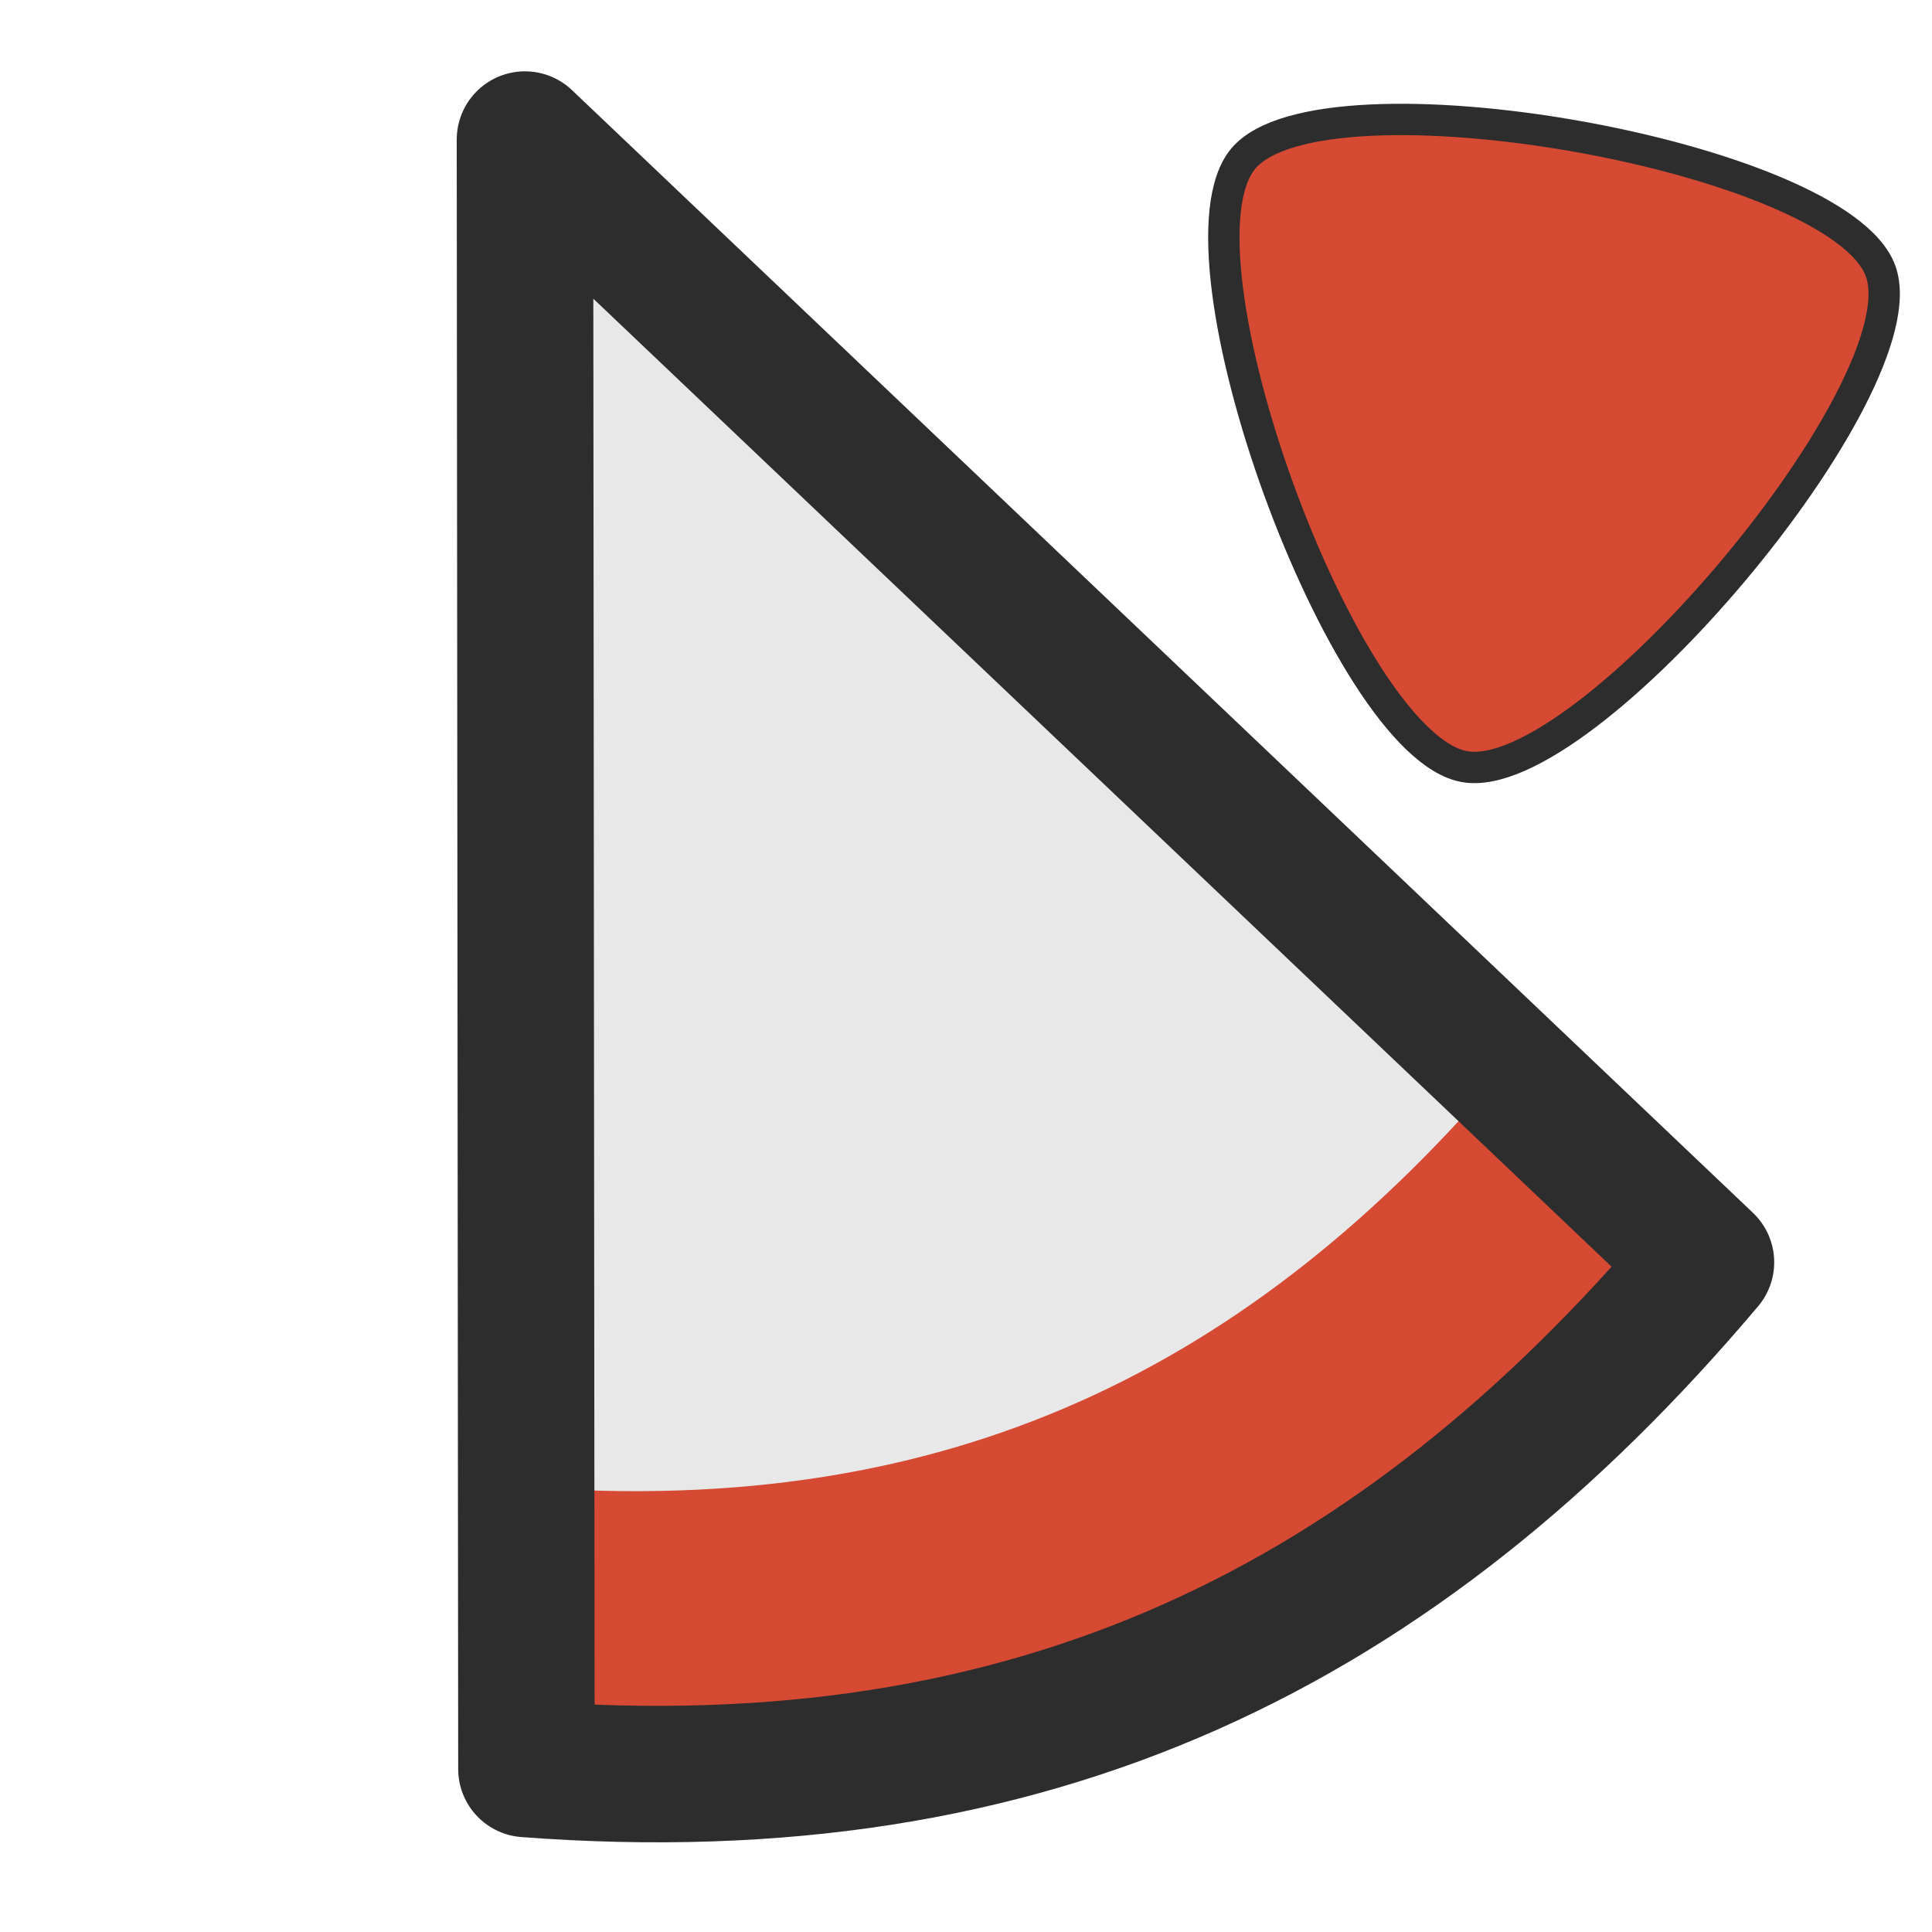
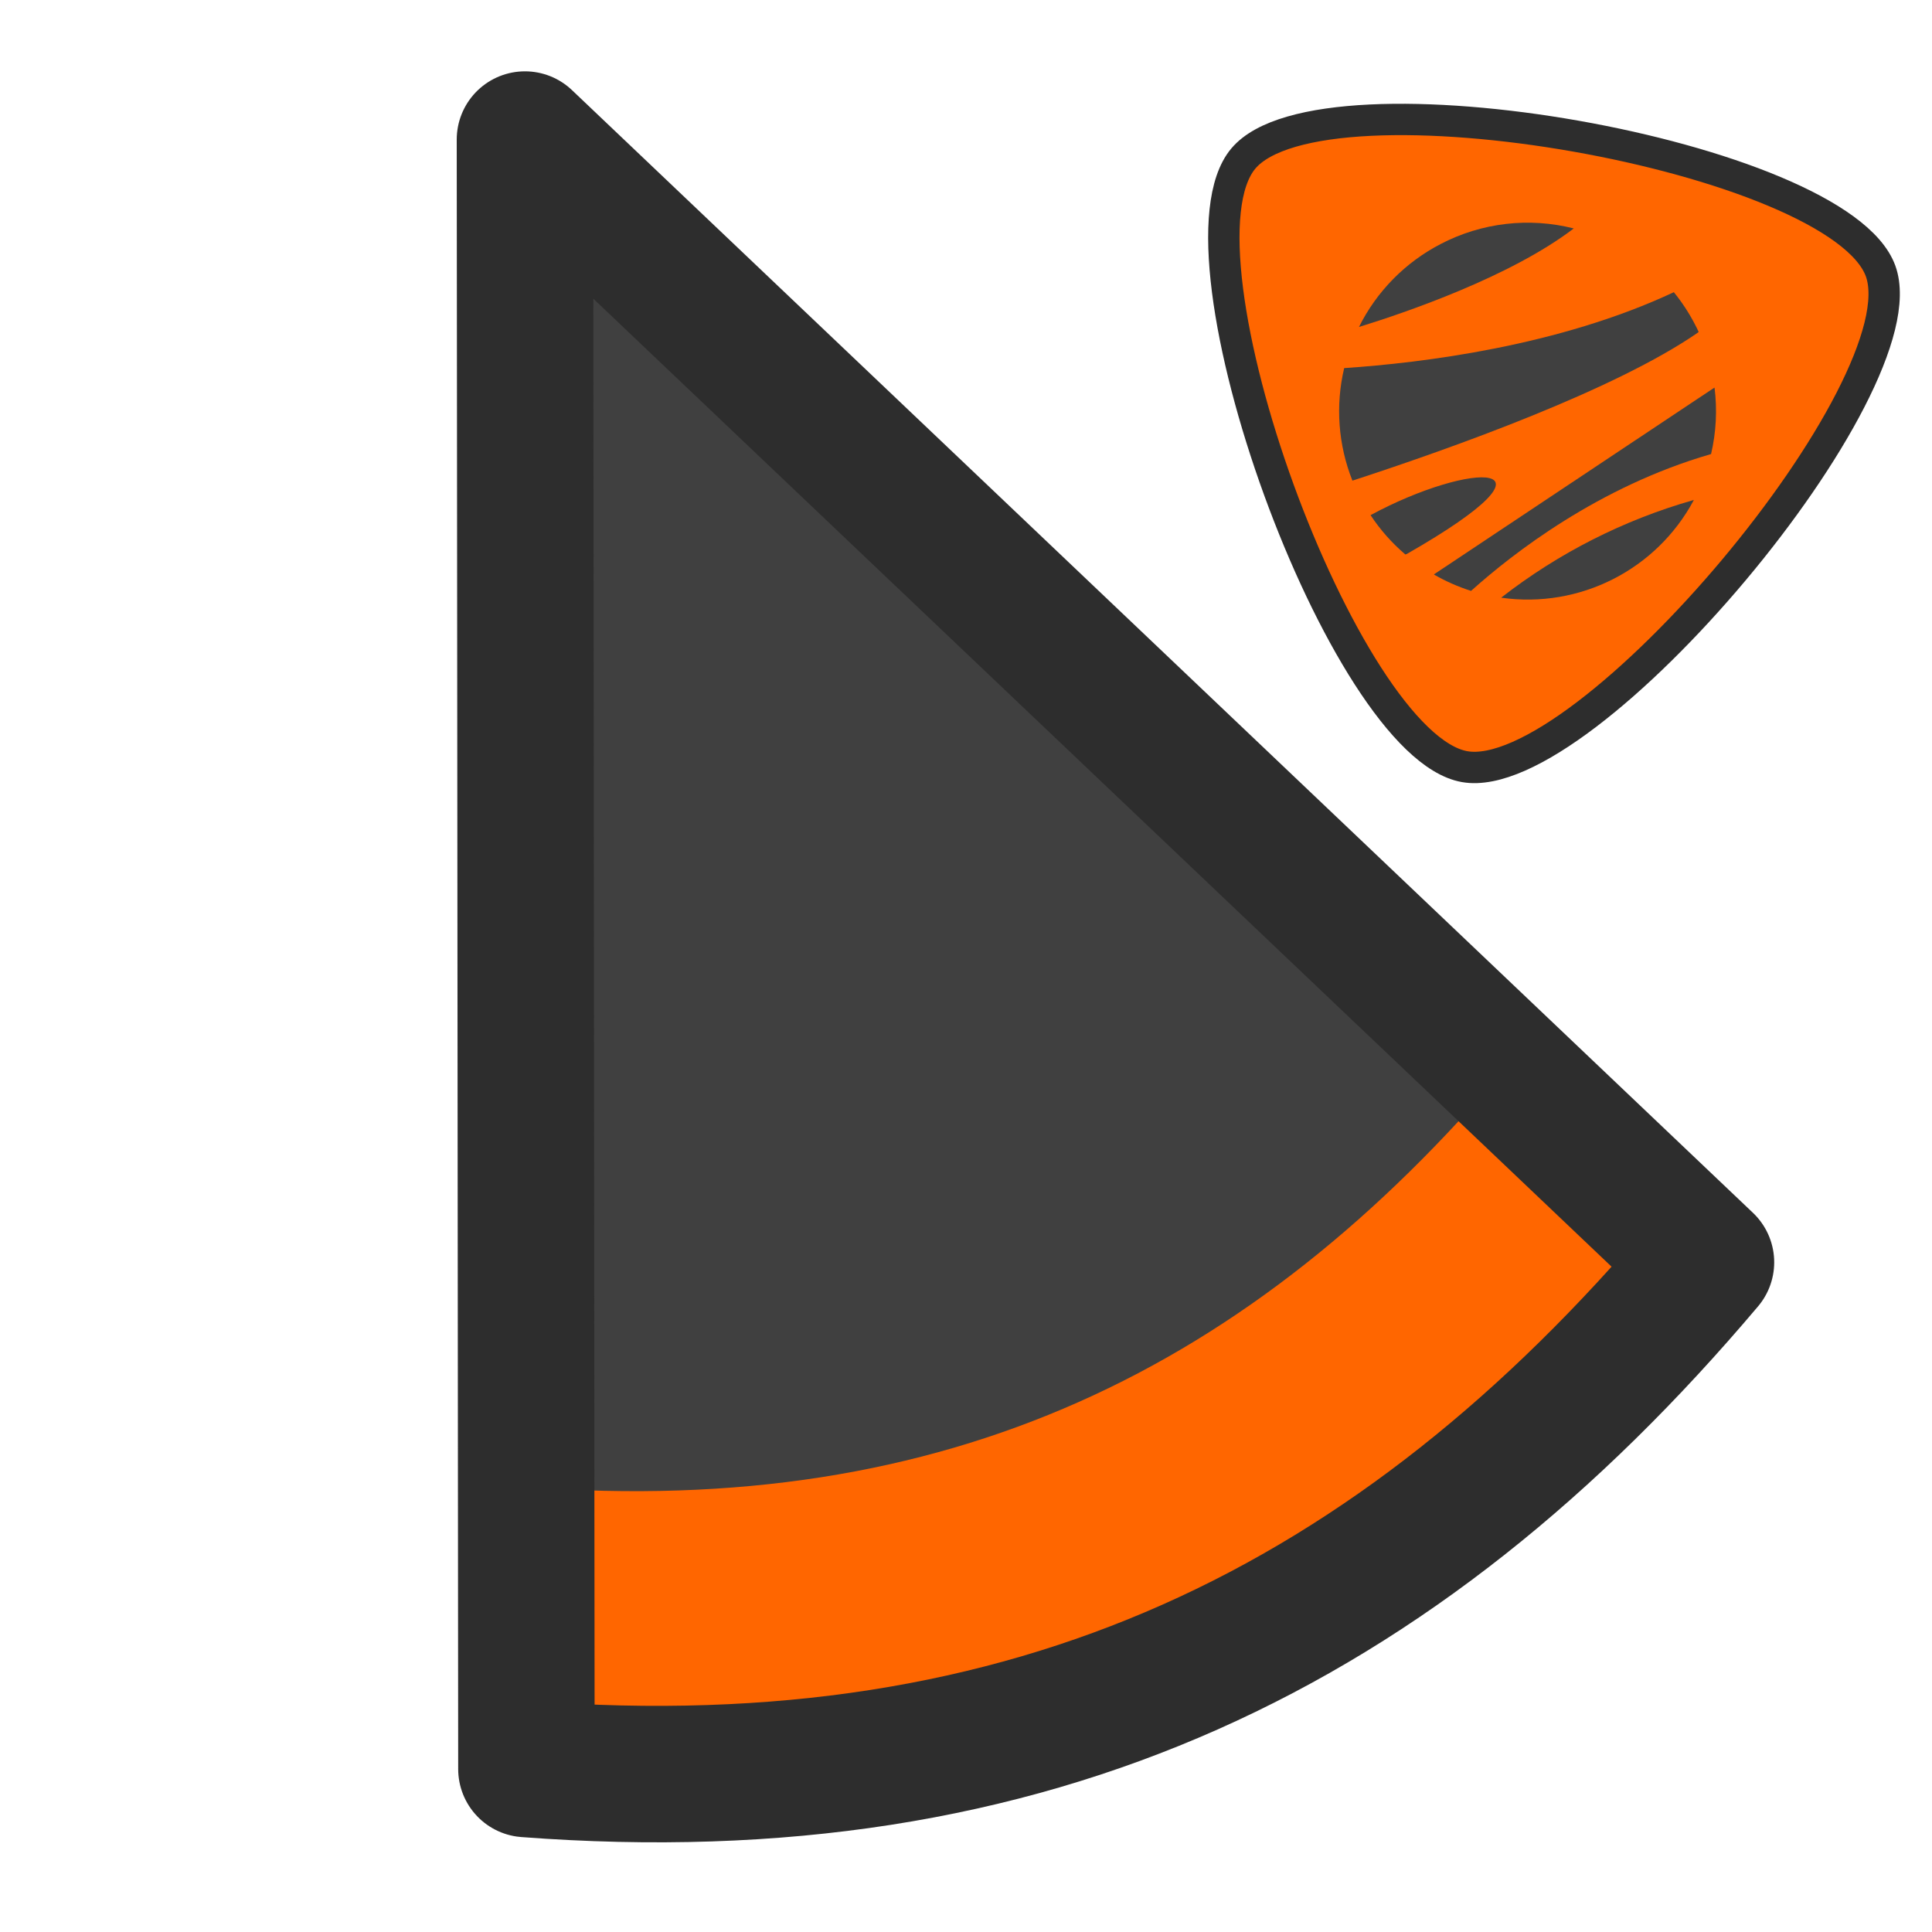
<svg xmlns="http://www.w3.org/2000/svg" xmlns:ns1="http://www.openswatchbook.org/uri/2009/osb" width="24" height="24" id="svg2" version="1.1">
  <defs id="defs4">
    <linearGradient id="linearGradient5179-1-3" ns1:paint="solid" gradientTransform="matrix(0.2978769,0,0,0.2978769,148.1732,159.9086)">
      <stop style="stop-color:#d64933;stop-opacity:1;" offset="0" id="stop5181-2-7" />
    </linearGradient>
    <linearGradient id="linearGradient5179-1" ns1:paint="solid" gradientTransform="translate(379.4958,13.76455)">
      <stop style="stop-color:#e8e8e8;stop-opacity:1;" offset="0" id="stop5181-2" />
    </linearGradient>
    <linearGradient id="linearGradient3592" ns1:paint="solid" gradientTransform="translate(379.4958,13.76455)">
      <stop style="stop-color:#e8e8e8;stop-opacity:1;" offset="0" id="stop3594" />
    </linearGradient>
    <linearGradient id="linearGradient5179-1-3-2" ns1:paint="solid" gradientTransform="matrix(0.3829918,0,0,0.3829918,185.9743,205.3591)">
      <stop style="stop-color:#d64933;stop-opacity:1;" offset="0" id="stop5181-2-7-9" />
    </linearGradient>
    <linearGradient id="linearGradient3598" ns1:paint="solid" gradientTransform="translate(379.4958,13.76455)">
      <stop style="stop-color:#e8e8e8;stop-opacity:1;" offset="0" id="stop3600" />
    </linearGradient>
    <linearGradient id="linearGradient3602" ns1:paint="solid" gradientTransform="translate(379.4958,13.76455)">
      <stop style="stop-color:#e8e8e8;stop-opacity:1;" offset="0" id="stop3604" />
    </linearGradient>
    <linearGradient id="linearGradient3606" ns1:paint="solid" gradientTransform="matrix(0.3829918,0,0,0.3829918,185.9743,205.3591)">
      <stop style="stop-color:#d64933;stop-opacity:1;" offset="0" id="stop3608" />
    </linearGradient>
    <linearGradient id="linearGradient3610" ns1:paint="solid" gradientTransform="translate(379.4958,13.76455)">
      <stop style="stop-color:#e8e8e8;stop-opacity:1;" offset="0" id="stop3612" />
    </linearGradient>
    <linearGradient id="linearGradient3614" ns1:paint="solid" gradientTransform="translate(379.4958,13.76455)">
      <stop style="stop-color:#e8e8e8;stop-opacity:1;" offset="0" id="stop3616" />
    </linearGradient>
    <linearGradient id="linearGradient3618" ns1:paint="solid" gradientTransform="matrix(0.3829918,0,0,0.3829918,185.9743,205.3591)">
      <stop style="stop-color:#d64933;stop-opacity:1;" offset="0" id="stop3620" />
    </linearGradient>
    <linearGradient id="linearGradient3622" ns1:paint="solid" gradientTransform="translate(379.4958,13.76455)">
      <stop style="stop-color:#e8e8e8;stop-opacity:1;" offset="0" id="stop3624" />
    </linearGradient>
    <linearGradient id="linearGradient3626" ns1:paint="solid" gradientTransform="translate(379.4958,13.76455)">
      <stop style="stop-color:#e8e8e8;stop-opacity:1;" offset="0" id="stop3628" />
    </linearGradient>
    <linearGradient id="linearGradient3630" ns1:paint="solid" gradientTransform="matrix(0.3829918,0,0,0.3829918,185.9743,205.3591)">
      <stop style="stop-color:#d64933;stop-opacity:1;" offset="0" id="stop3632" />
    </linearGradient>
    <linearGradient id="linearGradient3634" ns1:paint="solid" gradientTransform="translate(379.4958,13.76455)">
      <stop style="stop-color:#e8e8e8;stop-opacity:1;" offset="0" id="stop3636" />
    </linearGradient>
    <linearGradient id="linearGradient3638" ns1:paint="solid" gradientTransform="translate(379.4958,13.76455)">
      <stop style="stop-color:#e8e8e8;stop-opacity:1;" offset="0" id="stop3640" />
    </linearGradient>
    <linearGradient id="linearGradient3642" ns1:paint="solid" gradientTransform="matrix(0.3829918,0,0,0.3829918,185.9743,205.3591)">
      <stop style="stop-color:#d64933;stop-opacity:1;" offset="0" id="stop3644" />
    </linearGradient>
    <linearGradient id="linearGradient3646" ns1:paint="solid" gradientTransform="translate(379.4958,13.76455)">
      <stop style="stop-color:#e8e8e8;stop-opacity:1;" offset="0" id="stop3648" />
    </linearGradient>
    <linearGradient id="linearGradient3650" ns1:paint="solid" gradientTransform="translate(379.4958,13.76455)">
      <stop style="stop-color:#e8e8e8;stop-opacity:1;" offset="0" id="stop3652" />
    </linearGradient>
    <linearGradient id="linearGradient3654" ns1:paint="solid" gradientTransform="matrix(0.3829918,0,0,0.3829918,185.9743,205.3591)">
      <stop style="stop-color:#d64933;stop-opacity:1;" offset="0" id="stop3656" />
    </linearGradient>
    <linearGradient id="linearGradient3658" ns1:paint="solid" gradientTransform="translate(379.4958,13.76455)">
      <stop style="stop-color:#e8e8e8;stop-opacity:1;" offset="0" id="stop3660" />
    </linearGradient>
    <linearGradient id="linearGradient3662" ns1:paint="solid" gradientTransform="translate(379.4958,13.76455)">
      <stop style="stop-color:#e8e8e8;stop-opacity:1;" offset="0" id="stop3664" />
    </linearGradient>
    <linearGradient id="linearGradient3666" ns1:paint="solid" gradientTransform="matrix(0.3829918,0,0,0.3829918,185.9743,205.3591)">
      <stop style="stop-color:#d64933;stop-opacity:1;" offset="0" id="stop3668" />
    </linearGradient>
    <linearGradient id="linearGradient3670" ns1:paint="solid" gradientTransform="translate(379.4958,13.76455)">
      <stop style="stop-color:#e8e8e8;stop-opacity:1;" offset="0" id="stop3672" />
    </linearGradient>
    <linearGradient id="linearGradient3674" ns1:paint="solid" gradientTransform="translate(379.4958,13.76455)">
      <stop style="stop-color:#e8e8e8;stop-opacity:1;" offset="0" id="stop3676" />
    </linearGradient>
    <linearGradient id="linearGradient3678" ns1:paint="solid" gradientTransform="matrix(0.3829918,0,0,0.3829918,185.9743,205.3591)">
      <stop style="stop-color:#d64933;stop-opacity:1;" offset="0" id="stop3680" />
    </linearGradient>
    <linearGradient id="linearGradient3682" ns1:paint="solid" gradientTransform="translate(379.4958,13.76455)">
      <stop style="stop-color:#e8e8e8;stop-opacity:1;" offset="0" id="stop3684" />
    </linearGradient>
    <linearGradient id="linearGradient3686" ns1:paint="solid" gradientTransform="translate(379.4958,13.76455)">
      <stop style="stop-color:#e8e8e8;stop-opacity:1;" offset="0" id="stop3688" />
    </linearGradient>
    <linearGradient id="linearGradient3690" ns1:paint="solid" gradientTransform="matrix(0.3829918,0,0,0.3829918,185.9743,205.3591)">
      <stop style="stop-color:#d64933;stop-opacity:1;" offset="0" id="stop3692" />
    </linearGradient>
    <linearGradient id="linearGradient3694" ns1:paint="solid" gradientTransform="translate(379.4958,13.76455)">
      <stop style="stop-color:#e8e8e8;stop-opacity:1;" offset="0" id="stop3696" />
    </linearGradient>
    <linearGradient id="linearGradient3698" ns1:paint="solid" gradientTransform="translate(379.4958,13.76455)">
      <stop style="stop-color:#e8e8e8;stop-opacity:1;" offset="0" id="stop3700" />
    </linearGradient>
    <linearGradient id="linearGradient3702" ns1:paint="solid" gradientTransform="matrix(0.3829918,0,0,0.3829918,185.9743,205.3591)">
      <stop style="stop-color:#d64933;stop-opacity:1;" offset="0" id="stop3704" />
    </linearGradient>
    <linearGradient id="linearGradient3706" ns1:paint="solid" gradientTransform="translate(379.4958,13.76455)">
      <stop style="stop-color:#e8e8e8;stop-opacity:1;" offset="0" id="stop3708" />
    </linearGradient>
    <linearGradient id="linearGradient3710" ns1:paint="solid" gradientTransform="translate(379.4958,13.76455)">
      <stop style="stop-color:#e8e8e8;stop-opacity:1;" offset="0" id="stop3712" />
    </linearGradient>
    <linearGradient id="linearGradient3714" ns1:paint="solid" gradientTransform="matrix(0.3829918,0,0,0.3829918,185.9743,205.3591)">
      <stop style="stop-color:#d64933;stop-opacity:1;" offset="0" id="stop3716" />
    </linearGradient>
    <linearGradient id="linearGradient3718" ns1:paint="solid" gradientTransform="translate(379.4958,13.76455)">
      <stop style="stop-color:#e8e8e8;stop-opacity:1;" offset="0" id="stop3720" />
    </linearGradient>
    <linearGradient id="linearGradient3722" ns1:paint="solid" gradientTransform="translate(379.4958,13.76455)">
      <stop style="stop-color:#e8e8e8;stop-opacity:1;" offset="0" id="stop3724" />
    </linearGradient>
    <linearGradient id="linearGradient3726" ns1:paint="solid" gradientTransform="matrix(0.3829918,0,0,0.3829918,185.9743,205.3591)">
      <stop style="stop-color:#d64933;stop-opacity:1;" offset="0" id="stop3728" />
    </linearGradient>
  </defs>
-   <g id="layer2" style="display:inline">
-     <g id="g5147" transform="matrix(1.210778,0,0,1.210778,-0.02308031,-0.1684966)">
-       <path id="path7974-6" d="M 5.42,18.193 5.405,1.475 17.522,12.994 c -3.167,3.75 -6.916,5.592 -12.102,5.199 z" style="fill:url(#linearGradient5179-1-3);fill-opacity:1;stroke:none;display:inline" />
-       <path style="fill:#e8e8e8;fill-opacity:1;stroke:none;display:inline" d="M 5.418,15.395 5.405,1.475 15.493,11.066 C 12.856,14.188 9.735,15.722 5.418,15.395 z" id="path7976-0" />
-       <path style="fill:none;stroke:#2d2d2d;stroke-width:1.4;stroke-linecap:butt;stroke-linejoin:round;stroke-miterlimit:4;stroke-opacity:1;stroke-dasharray:none;display:inline" d="M 5.42,18.289 5.405,1.571 17.522,13.09 c -3.167,3.75 -6.916,5.592 -12.102,5.199 z" id="path7971-6" />
-     </g>
-   </g>
  <g id="layer4" style="display:none">
    <path transform="matrix(0.356997,0,0,0.356997,8.29009,0.6692463)" d="m 30,-1 c 4.278,1.1e-7 13.397,15.795 11.258,19.5 -2.139,3.705 -20.378,3.705 -22.517,0 C 16.603,14.795 25.722,-1 30,-1 z" id="path7168" style="color:#000000;fill:url(#linearGradient5179-1-3-2);fill-opacity:1;fill-rule:nonzero;stroke:#2d2d2d;stroke-width:1.091;stroke-miterlimit:4;stroke-dasharray:none;marker:none;visibility:visible;display:inline;overflow:visible;enable-background:accumulate" />
  </g>
  <g id="layer5" style="display:none">
    <path style="color:#000000;fill:url(#linearGradient5179-1-3-2);fill-opacity:1;fill-rule:nonzero;stroke:#2d2d2d;stroke-width:1.091;stroke-miterlimit:4;stroke-dasharray:none;marker:none;visibility:visible;display:inline;overflow:visible;enable-background:accumulate" id="path7510" d="m 30,-1 c 4.278,1.1e-7 13.397,15.795 11.258,19.5 -2.139,3.705 -20.378,3.705 -22.517,0 C 16.603,14.795 25.722,-1 30,-1 z" transform="matrix(0.3515734,0.06199187,-0.06199187,0.3515734,9.1967,-1.125427)" />
  </g>
  <g id="layer6" style="display:none">
    <path transform="matrix(0.3354675,0.1221002,-0.1221002,0.3354675,10.40118,-2.735404)" d="m 30,-1 c 4.278,1.1e-7 13.397,15.795 11.258,19.5 -2.139,3.705 -20.378,3.705 -22.517,0 C 16.603,14.795 25.722,-1 30,-1 z" id="path7535" style="color:#000000;fill:url(#linearGradient5179-1-3-2);fill-opacity:1;fill-rule:nonzero;stroke:#2d2d2d;stroke-width:1.091;stroke-miterlimit:4;stroke-dasharray:none;marker:none;visibility:visible;display:inline;overflow:visible;enable-background:accumulate" />
  </g>
  <g id="layer7" style="display:none">
    <path style="color:#000000;fill:url(#linearGradient5179-1-3-2);fill-opacity:1;fill-rule:nonzero;stroke:#2d2d2d;stroke-width:1.091;stroke-miterlimit:4;stroke-dasharray:none;marker:none;visibility:visible;display:inline;overflow:visible;enable-background:accumulate" id="path7550" d="m 30,-1 c 4.278,1.1e-7 13.397,15.795 11.258,19.5 -2.139,3.705 -20.378,3.705 -22.517,0 C 16.603,14.795 25.722,-1 30,-1 z" transform="matrix(0.3091685,0.1784985,-0.1784985,0.3091685,11.86693,-4.111766)" />
  </g>
  <g id="layer8" style="display:none">
    <path transform="matrix(0.2734756,0.2294732,-0.2294732,0.2734756,13.54941,-5.212694)" d="m 30,-1 c 4.278,1.1e-7 13.397,15.795 11.258,19.5 -2.139,3.705 -20.378,3.705 -22.517,0 C 16.603,14.795 25.722,-1 30,-1 z" id="path7565" style="color:#000000;fill:url(#linearGradient5179-1-3-2);fill-opacity:1;fill-rule:nonzero;stroke:#2d2d2d;stroke-width:1.091;stroke-miterlimit:4;stroke-dasharray:none;marker:none;visibility:visible;display:inline;overflow:visible;enable-background:accumulate" />
  </g>
  <g id="layer9" style="display:none">
    <path style="color:#000000;fill:url(#linearGradient5179-1-3-2);fill-opacity:1;fill-rule:nonzero;stroke:#2d2d2d;stroke-width:1.091;stroke-miterlimit:4;stroke-dasharray:none;marker:none;visibility:visible;display:inline;overflow:visible;enable-background:accumulate" id="path7580" d="m 30,-1 c 4.278,1.1e-7 13.397,15.795 11.258,19.5 -2.139,3.705 -20.378,3.705 -22.517,0 C 16.603,14.795 25.722,-1 30,-1 z" transform="matrix(0.2294732,0.2734756,-0.2734756,0.2294732,15.39751,-6.004735)" />
  </g>
  <g id="layer10" style="display:none">
    <path transform="matrix(0.1784985,0.3091685,-0.3091685,0.1784985,17.35507,-6.463826)" d="m 30,-1 c 4.278,1.1e-7 13.397,15.795 11.258,19.5 -2.139,3.705 -20.378,3.705 -22.517,0 C 16.603,14.795 25.722,-1 30,-1 z" id="path7595" style="color:#000000;fill:url(#linearGradient5179-1-3-2);fill-opacity:1;fill-rule:nonzero;stroke:#2d2d2d;stroke-width:1.091;stroke-miterlimit:4;stroke-dasharray:none;marker:none;visibility:visible;display:inline;overflow:visible;enable-background:accumulate" />
  </g>
  <g id="layer11" style="display:inline">
-     <path style="color:#000000;fill:url(#linearGradient5179-1-3-2);fill-opacity:1;fill-rule:nonzero;stroke:#2d2d2d;stroke-width:1.091;stroke-miterlimit:4;stroke-dasharray:none;marker:none;visibility:visible;display:inline;overflow:visible;enable-background:accumulate" id="path7610" d="m 30,-1 c 4.278,1.1e-7 13.397,15.795 11.258,19.5 -2.139,3.705 -20.378,3.705 -22.517,0 C 16.603,14.795 25.722,-1 30,-1 z" transform="matrix(0.1221002,0.3354675,-0.3354675,0.1221002,19.3626,-6.576015)" />
+     <path style="color:#000000;display:inline;overflow:visible;visibility:visible;fill:#ff6600;fill-opacity:1;fill-rule:nonzero;stroke:#2d2d2d;stroke-width:1.091;stroke-miterlimit:4;stroke-dasharray:none;marker:none;enable-background:accumulate" id="path7610" d="m 30,-1 c 4.278,1.1e-7 13.397,15.795 11.258,19.5 -2.139,3.705 -20.378,3.705 -22.517,0 C 16.603,14.795 25.722,-1 30,-1 Z" transform="matrix(0.1221002,0.3354675,-0.3354675,0.1221002,19.3626,-6.576015)" />
  </g>
  <g id="layer12" style="display:none">
    <path transform="matrix(0.06199187,0.3515734,-0.3515734,0.06199187,21.35912,-6.337895)" d="m 30,-1 c 4.278,1.1e-7 13.397,15.795 11.258,19.5 -2.139,3.705 -20.378,3.705 -22.517,0 C 16.603,14.795 25.722,-1 30,-1 z" id="path7625" style="color:#000000;fill:url(#linearGradient5179-1-3-2);fill-opacity:1;fill-rule:nonzero;stroke:#2d2d2d;stroke-width:1.091;stroke-miterlimit:4;stroke-dasharray:none;marker:none;visibility:visible;display:inline;overflow:visible;enable-background:accumulate" />
  </g>
  <g id="layer13" style="display:none">
    <path style="color:#000000;fill:url(#linearGradient5179-1-3-2);fill-opacity:1;fill-rule:nonzero;stroke:#2d2d2d;stroke-width:1.091;stroke-miterlimit:4;stroke-dasharray:none;marker:none;visibility:visible;display:inline;overflow:visible;enable-background:accumulate" id="path7640" d="m 30,-1 c 4.278,1.1e-7 13.397,15.795 11.258,19.5 -2.139,3.705 -20.378,3.705 -22.517,0 C 16.603,14.795 25.722,-1 30,-1 z" transform="matrix(0,0.356997,-0.356997,0,23.28396,-5.756699)" />
  </g>
  <g id="layer14" style="display:none">
    <path transform="matrix(-0.06199188,0.3515734,-0.3515734,-0.06199188,25.07864,-4.85009)" d="m 30,-1 c 4.278,1.1e-7 13.397,15.795 11.258,19.5 -2.139,3.705 -20.378,3.705 -22.517,0 C 16.603,14.795 25.722,-1 30,-1 z" id="path7655" style="color:#000000;fill:url(#linearGradient5179-1-3-2);fill-opacity:1;fill-rule:nonzero;stroke:#2d2d2d;stroke-width:1.091;stroke-miterlimit:4;stroke-dasharray:none;marker:none;visibility:visible;display:inline;overflow:visible;enable-background:accumulate" />
  </g>
  <g id="layer15" style="display:none">
    <path style="color:#000000;fill:url(#linearGradient5179-1-3-2);fill-opacity:1;fill-rule:nonzero;stroke:#2d2d2d;stroke-width:1.091;stroke-miterlimit:4;stroke-dasharray:none;marker:none;visibility:visible;display:inline;overflow:visible;enable-background:accumulate" id="path7671" d="m 30,-1 c 4.278,1.1e-7 13.397,15.795 11.258,19.5 -2.139,3.705 -20.378,3.705 -22.517,0 C 16.603,14.795 25.722,-1 30,-1 z" transform="matrix(-0.1221002,0.3354675,-0.3354675,-0.1221002,26.68861,-3.645611)" />
  </g>
+   <g id="layer2" style="display:inline">
+     <g id="g5147" transform="matrix(1.210778,0,0,1.210778,-0.02308031,-0.1684966)">
+       <path id="path7974-6" d="M 5.42,18.193 5.405,1.475 17.522,12.994 c -3.167,3.75 -6.916,5.592 -12.102,5.199 z" style="display:inline;fill:#ff6600;fill-opacity:1;stroke:none" />
+       <path style="display:inline;fill:#404040;fill-opacity:1;stroke:none" d="M 5.418,15.395 5.405,1.475 15.493,11.066 C 12.856,14.188 9.735,15.722 5.418,15.395 Z" id="path7976-0" />
+       <path style="display:inline;fill:none;stroke:#2d2d2d;stroke-width:1.4;stroke-linecap:butt;stroke-linejoin:round;stroke-miterlimit:4;stroke-dasharray:none;stroke-opacity:1" d="M 5.42,18.289 5.405,1.571 17.522,13.09 c -3.167,3.75 -6.916,5.592 -12.102,5.199 z" id="path7971-6" />
+       <g transform="matrix(0.00377625,0,0,0.00377625,13.75825,2.423905)" id="katman_2" data-name="katman 2" style="display:inline;fill:#404040">
+         <g id="katman_3" data-name="katman 3" style="fill:#404040">
+           <path class="cls-1" d="m 976.79,296.75 c -3.2,-7 -6.55,-14 -10.32,-21 A 516.37,516.37 0 0 0 909.41,188.82 C 597.16,335.32 225.36,380.9 13.72,395.08 a 509.25,509.25 0 0 0 22.4,305.77 C 310.75,611.34 749.88,454.07 974.78,298.66 Z" id="path8" style="fill:#404040" />
+           <path class="cls-1" d="M 275.77,58 A 509.86,509.86 0 0 0 53.92,283.29 C 180.92,244.15 465.8,146.75 637.5,15.63 A 510.59,510.59 0 0 0 275.77,58 Z" id="path10" style="fill:#404040" />
+           <path class="cls-1" d="m 963,753.55 a 1533.14,1533.14 0 0 0 -522.19,264.83 v 0 0.56 A 511.75,511.75 0 0 0 963.58,753.81 Z" id="path12" style="fill:#404040" />
+           <path class="cls-1" d="M 1019.61,448.14 258,955.26 a 4.31,4.31 0 0 0 0,0.88 516.07,516.07 0 0 0 100.72,44.34 h -0.37 C 472.14,898.23 705,717.3 1008.42,629.23 l 2.16,-0.77 A 511.61,511.61 0 0 0 1020,448.4 Z" id="path14" style="fill:#404040" />
+           <path class="cls-1" d="M 184.24,899.88 C 642.71,637.53 356,648.31 86,794.23 l -0.47,0.57 a 508.31,508.31 0 0 0 94.42,106.68 30.39,30.39 0 0 1 4.29,-1.6 z" id="path16" style="fill:#404040" />
+         </g>
+       </g>
+     </g>
+   </g>
</svg>
